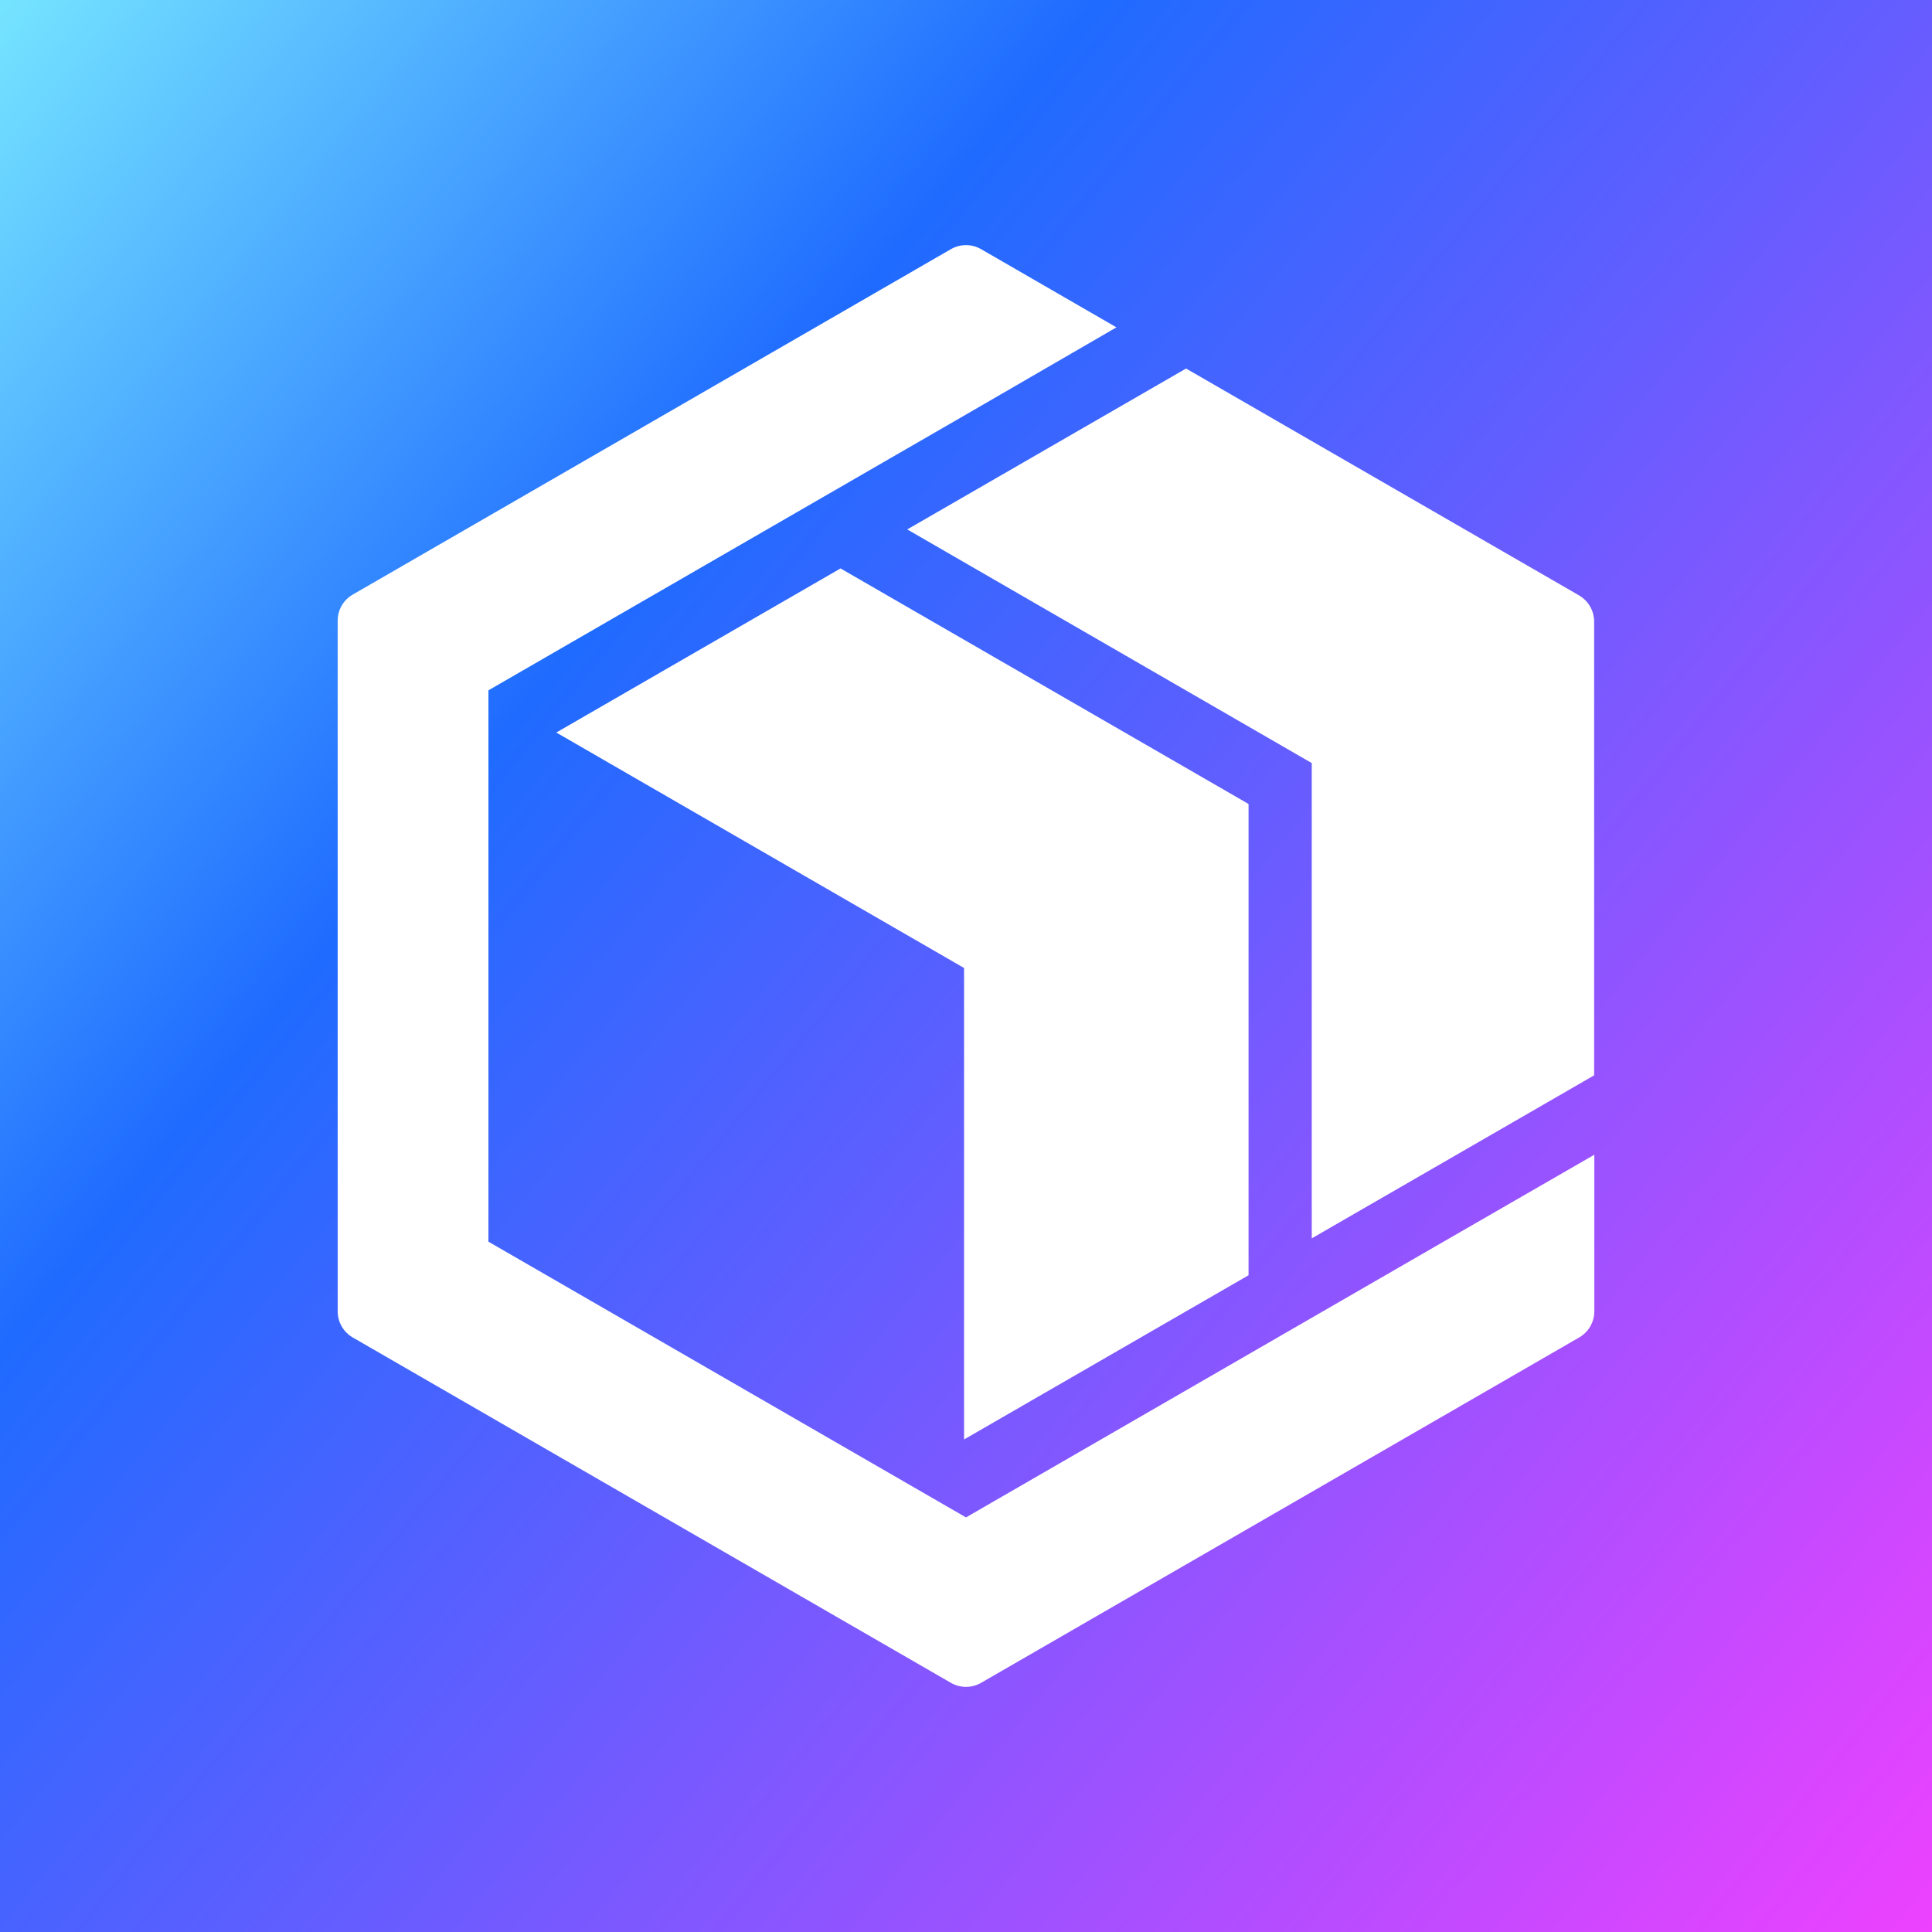
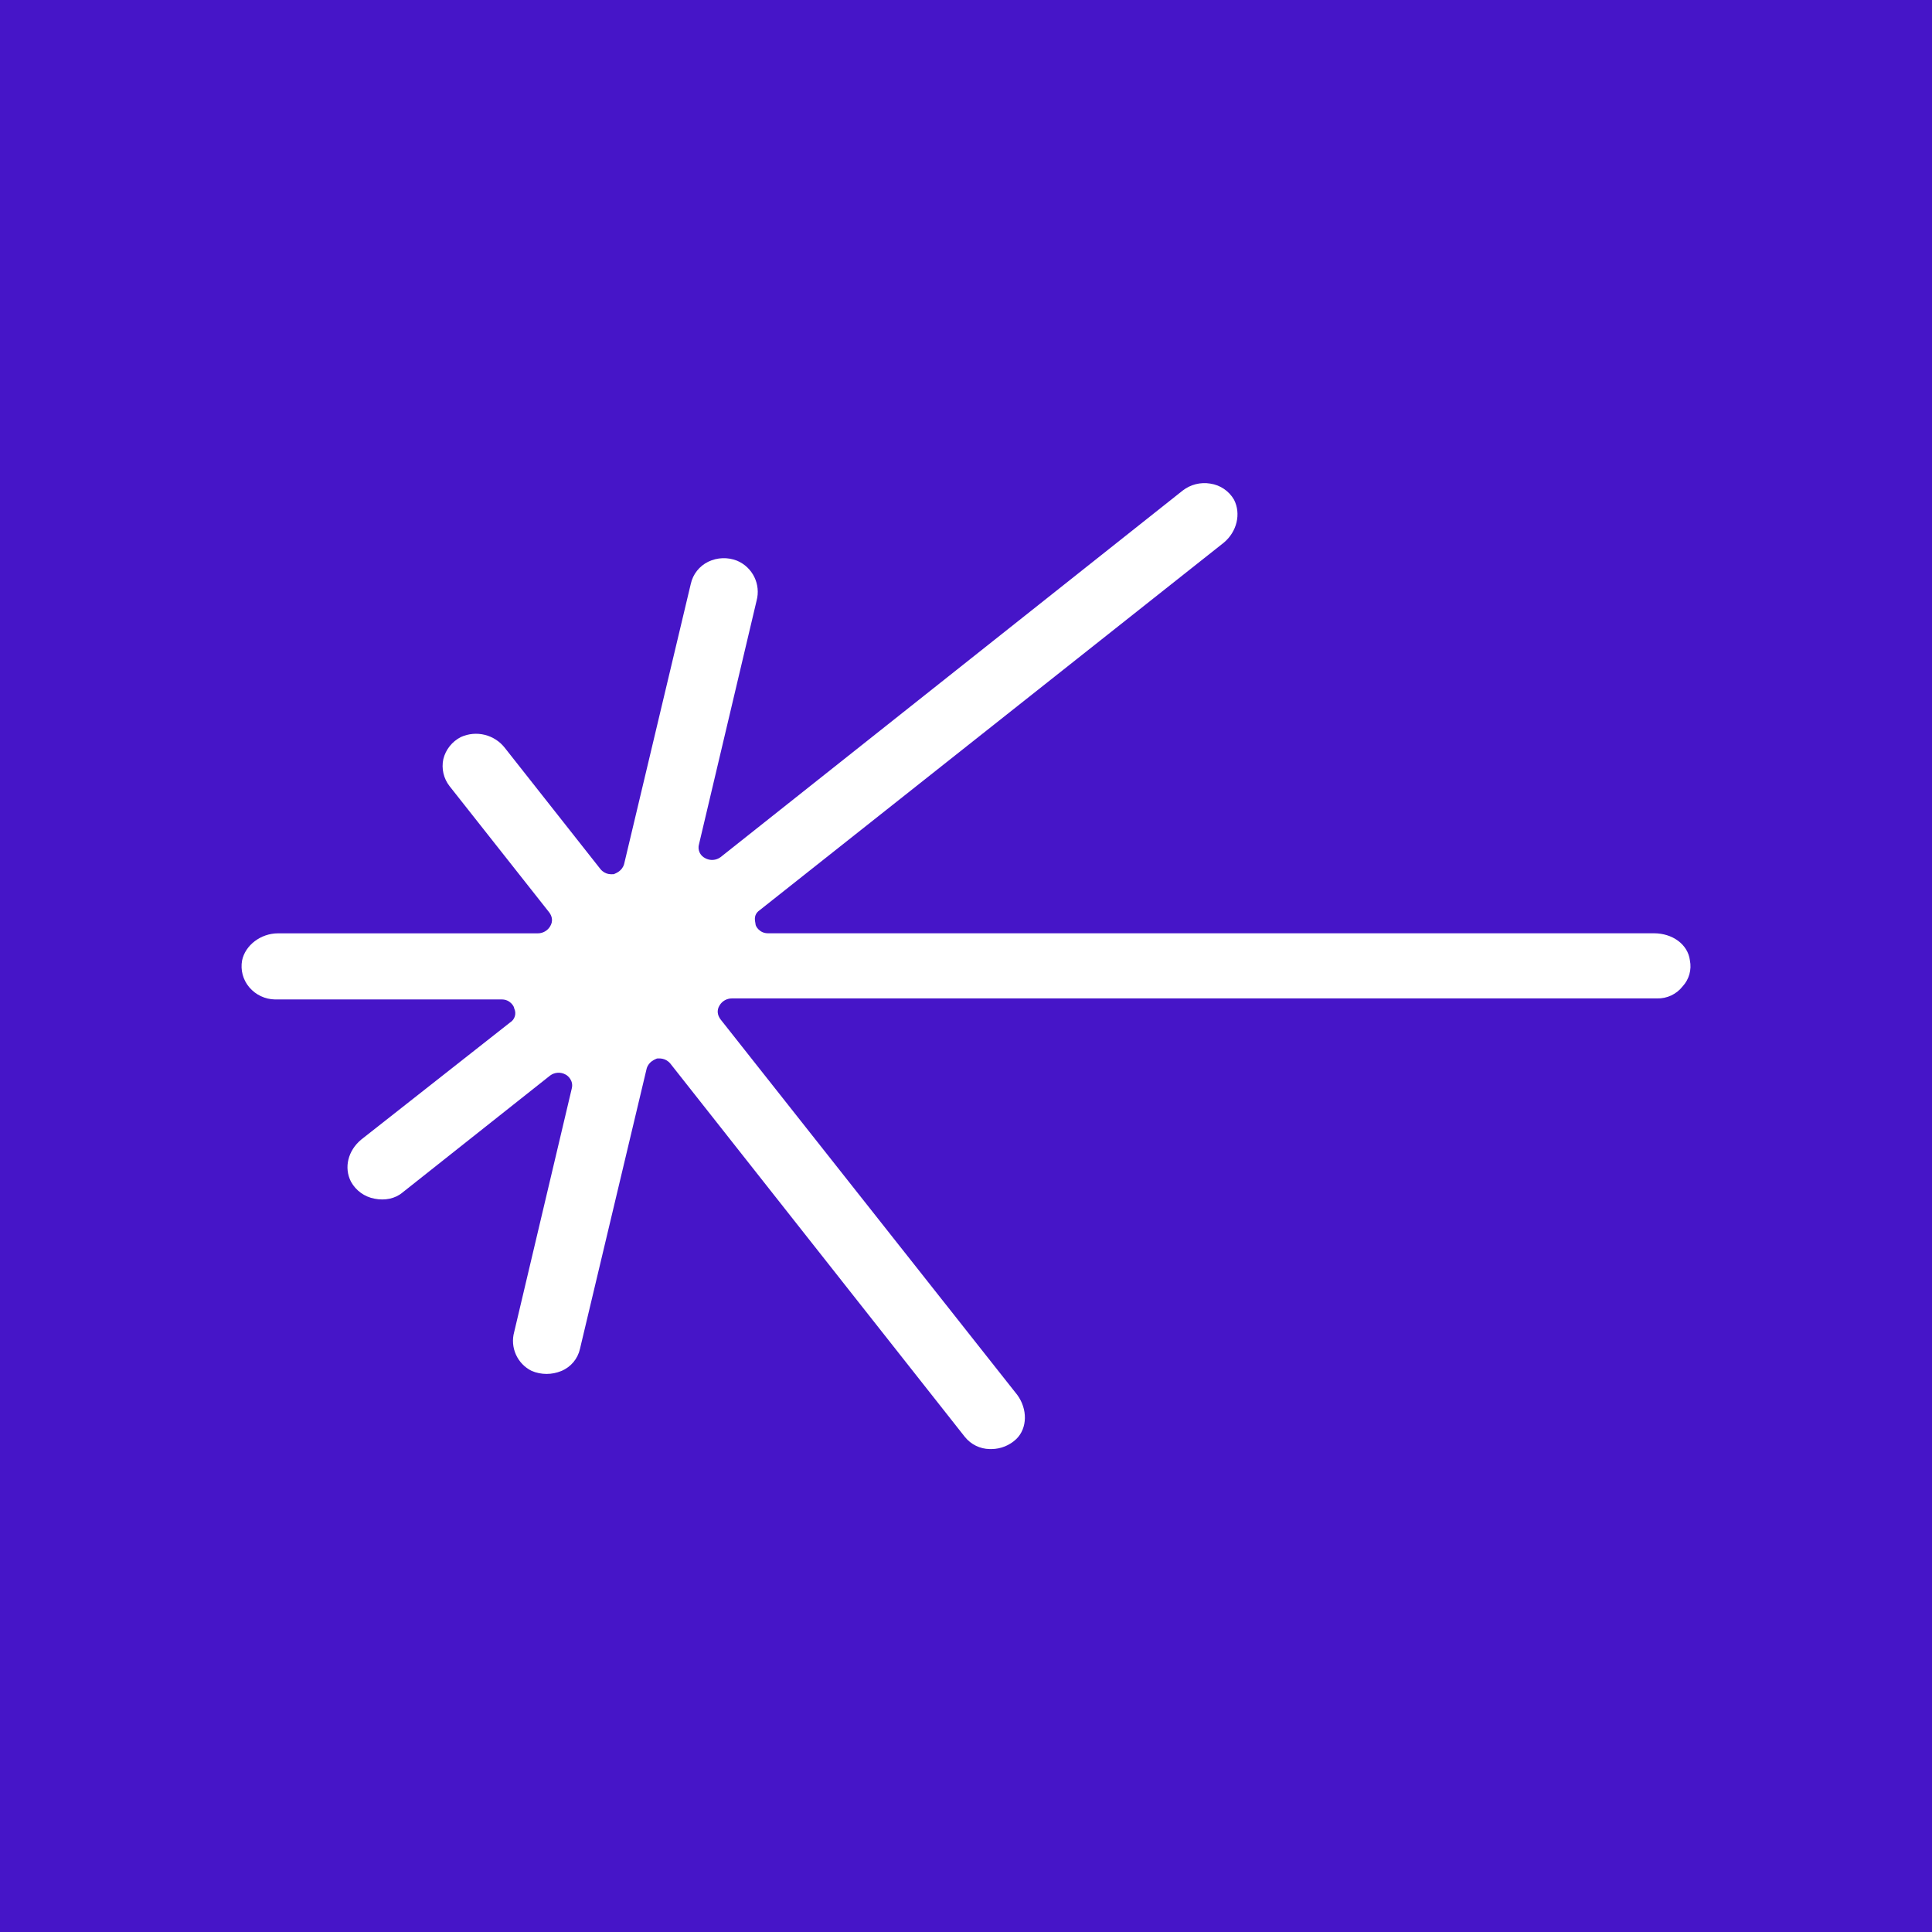
<svg xmlns="http://www.w3.org/2000/svg" width="32" height="32" fill="none" viewBox="0 0 32 32">
-   <path fill="url(#a)" d="M0 0h32v32H0z" />
-   <path fill="#fff" d="M15.75 4.127a.5.5 0 0 1 .5 0l2.242 1.295L16 6.866l-7.91 4.568v9.132L16 25.133l7.91-4.567 2.497-1.44v2.594a.5.5 0 0 1-.25.432l-9.907 5.721a.5.5 0 0 1-.5 0l-9.907-5.72a.5.5 0 0 1-.25-.433V10.28c0-.179.095-.343.25-.432l9.907-5.721Zm4.93 9.19v7.805l-4.712 2.72v-7.809l-6.754-3.9 4.708-2.718 6.759 3.902Zm5.474-3.455a.5.5 0 0 1 .25.433v7.516l-4.677 2.7v-7.872l-6.7-3.87 4.618-2.665 6.51 3.758Z" />
-   <defs>
-     <linearGradient id="a" x1="32" x2="-4.12" y1="32.447" y2="3.033" gradientUnits="userSpaceOnUse">
-       <stop stop-color="#EF41FF" />
-       <stop offset=".67" stop-color="#1F6BFF" />
-       <stop offset="1" stop-color="#7DEFFF" />
-     </linearGradient>
-   </defs>
+   <path fill="#4615C8" d="M0 0h32v32H0z" />
+   <path fill="#fff" d="M27.99 15.906c-.034-.266-.29-.448-.596-.448H12.718c-.136 0-.204-.116-.204-.15 0-.033-.051-.149.068-.232l7.687-6.087c.22-.183.289-.481.17-.713a.545.545 0 0 0-.392-.266.588.588 0 0 0-.459.116l-7.653 6.071a.236.236 0 0 1-.255.017.196.196 0 0 1-.102-.232l.953-4.031a.56.56 0 0 0-.323-.664.595.595 0 0 0-.477.017.536.536 0 0 0-.289.365l-1.105 4.644c-.034.116-.136.15-.17.166-.034 0-.136.017-.221-.083L8.364 12.39a.606.606 0 0 0-.731-.182.562.562 0 0 0-.29.365.543.543 0 0 0 .103.448l1.65 2.09c.05.066.067.149.016.232a.237.237 0 0 1-.204.116H4.606c-.29 0-.544.199-.596.448a.537.537 0 0 0 .12.447.57.57 0 0 0 .425.2h3.758c.136 0 .204.116.204.149a.18.18 0 0 1-.068.232l-2.466 1.94c-.22.183-.289.465-.17.697a.56.56 0 0 0 .391.282c.17.034.34 0 .46-.1l2.448-1.94a.236.236 0 0 1 .256-.016c.034.016.136.099.102.232l-.953 4.03a.555.555 0 0 0 .29.647.635.635 0 0 0 .492 0 .516.516 0 0 0 .307-.365l1.105-4.644c.034-.116.136-.15.17-.166.034 0 .136-.016.221.083l4.881 6.187a.537.537 0 0 0 .408.199h.034a.601.601 0 0 0 .408-.166c.187-.182.187-.497.017-.73l-4.915-6.22c-.05-.066-.068-.15-.017-.232a.237.237 0 0 1 .205-.116h15.322a.52.52 0 0 0 .425-.2.49.49 0 0 0 .12-.43Z" />
</svg>
